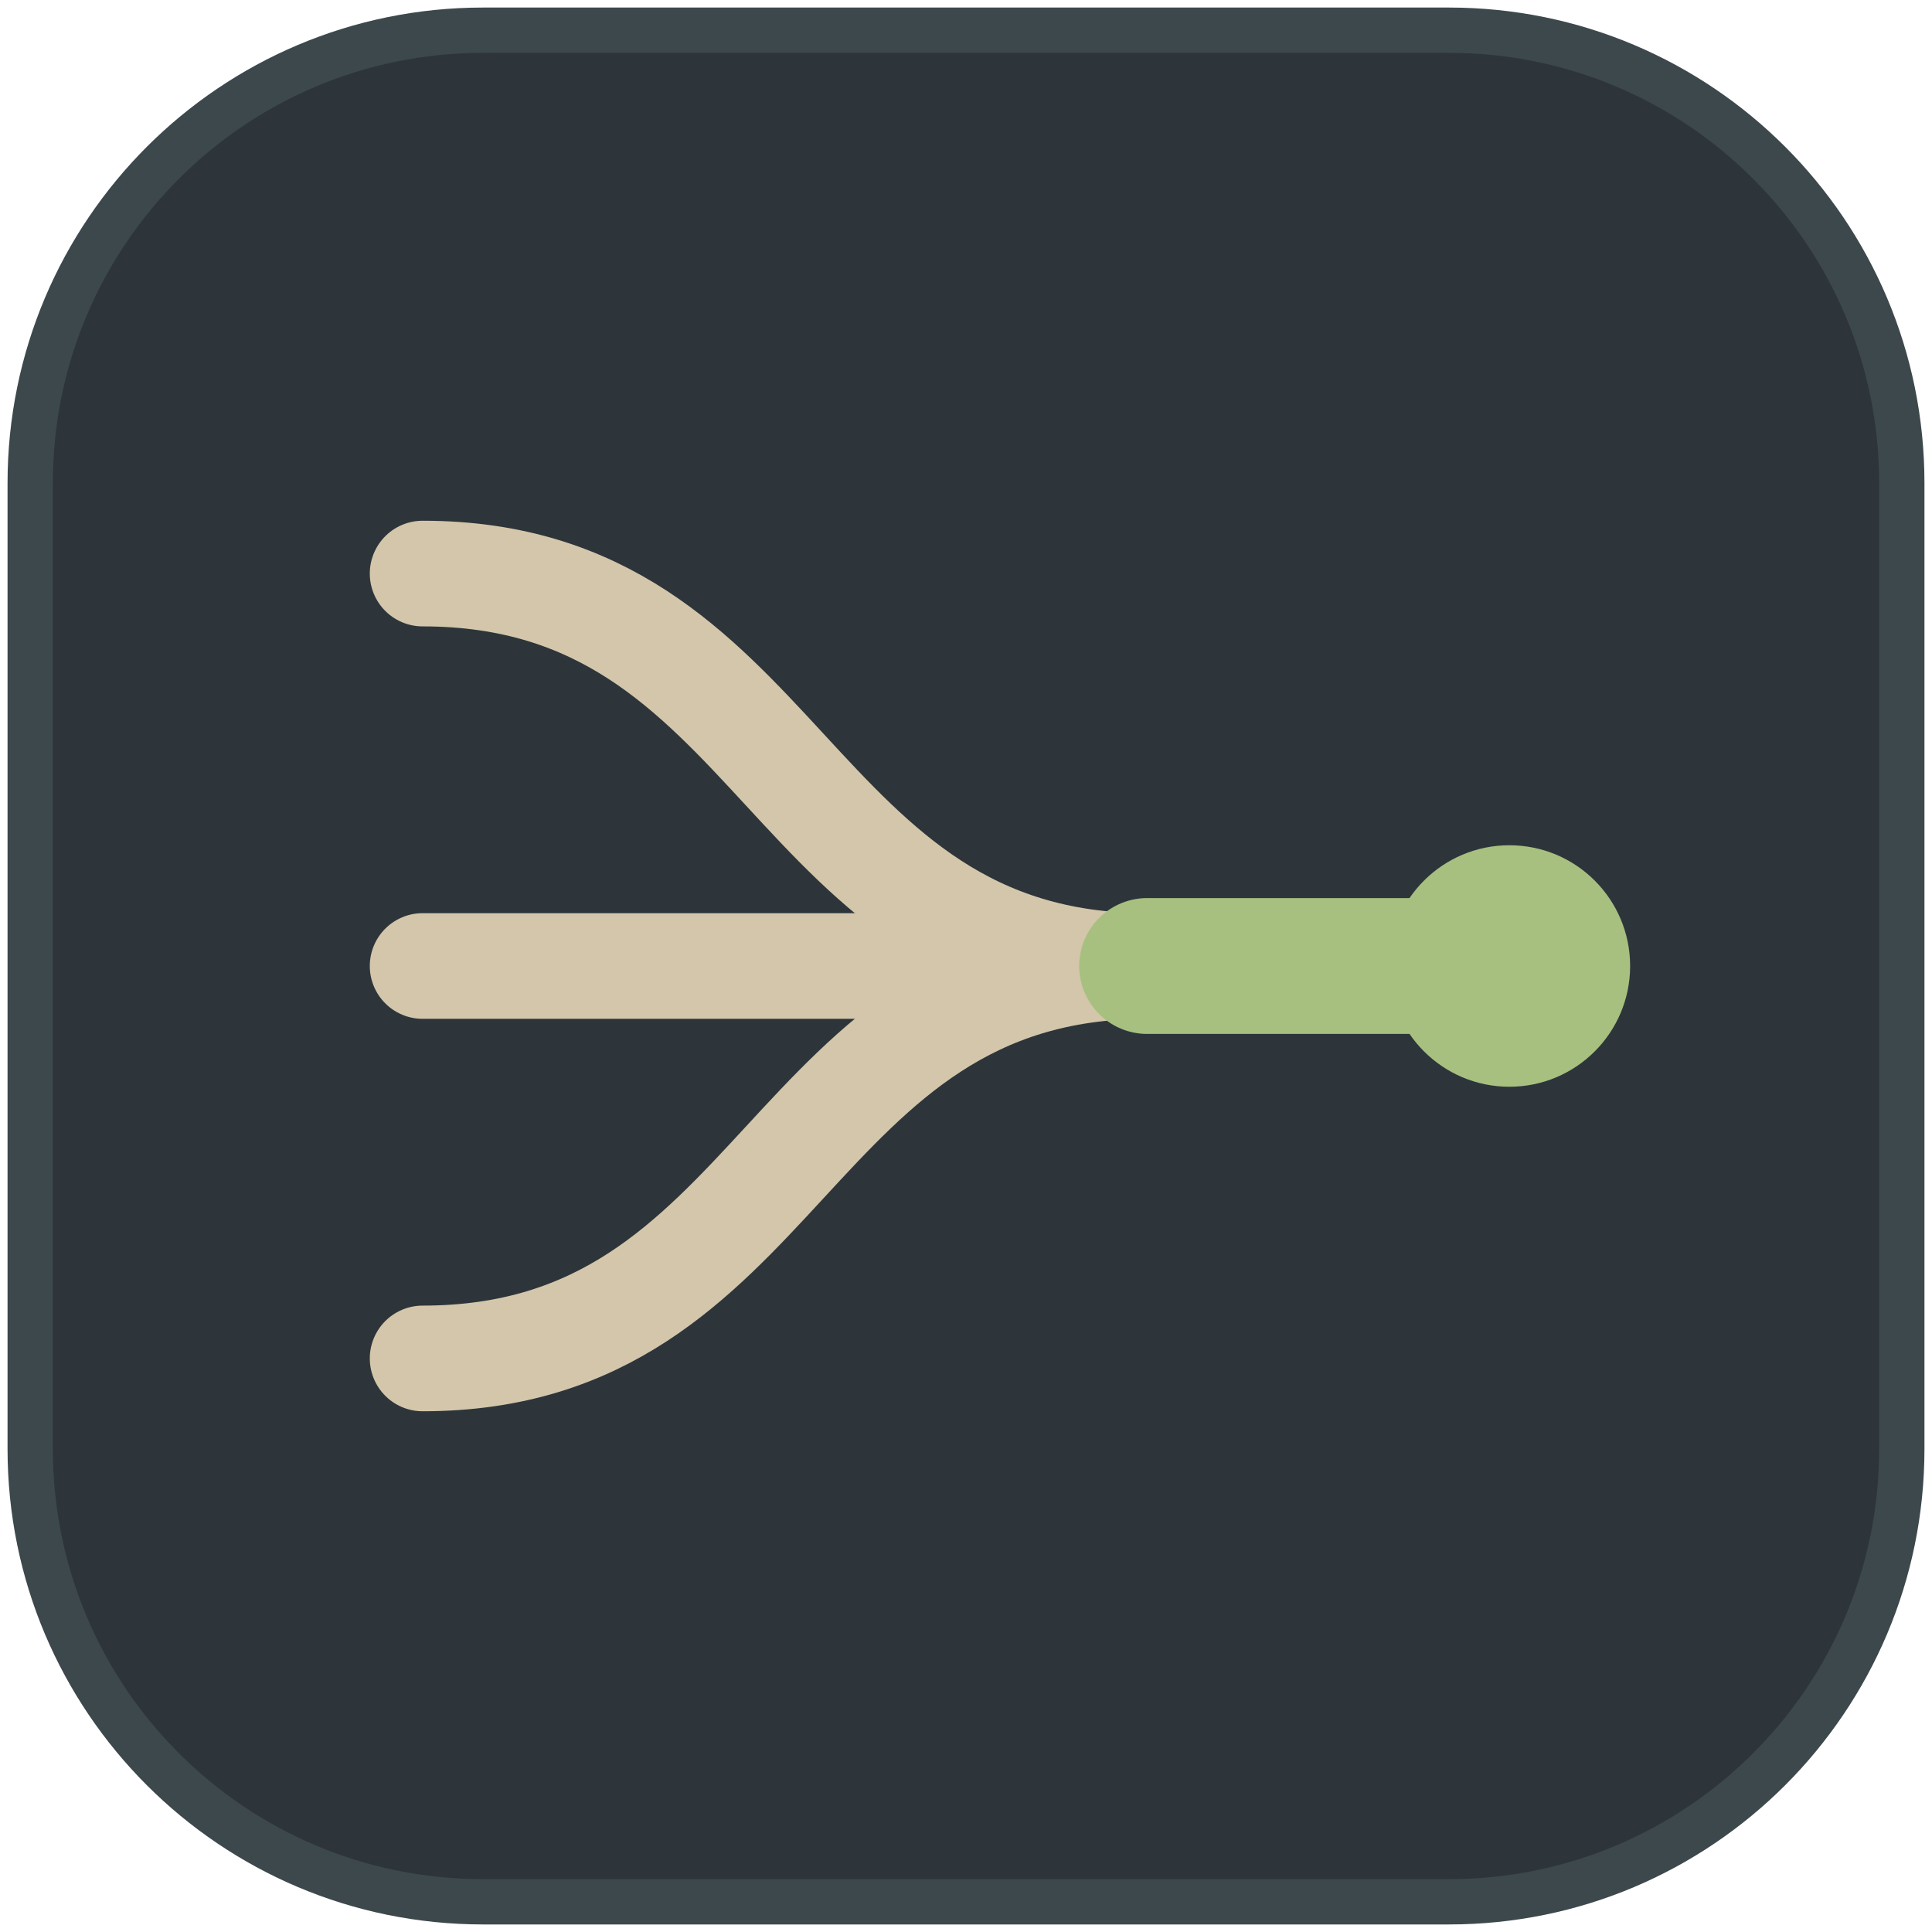
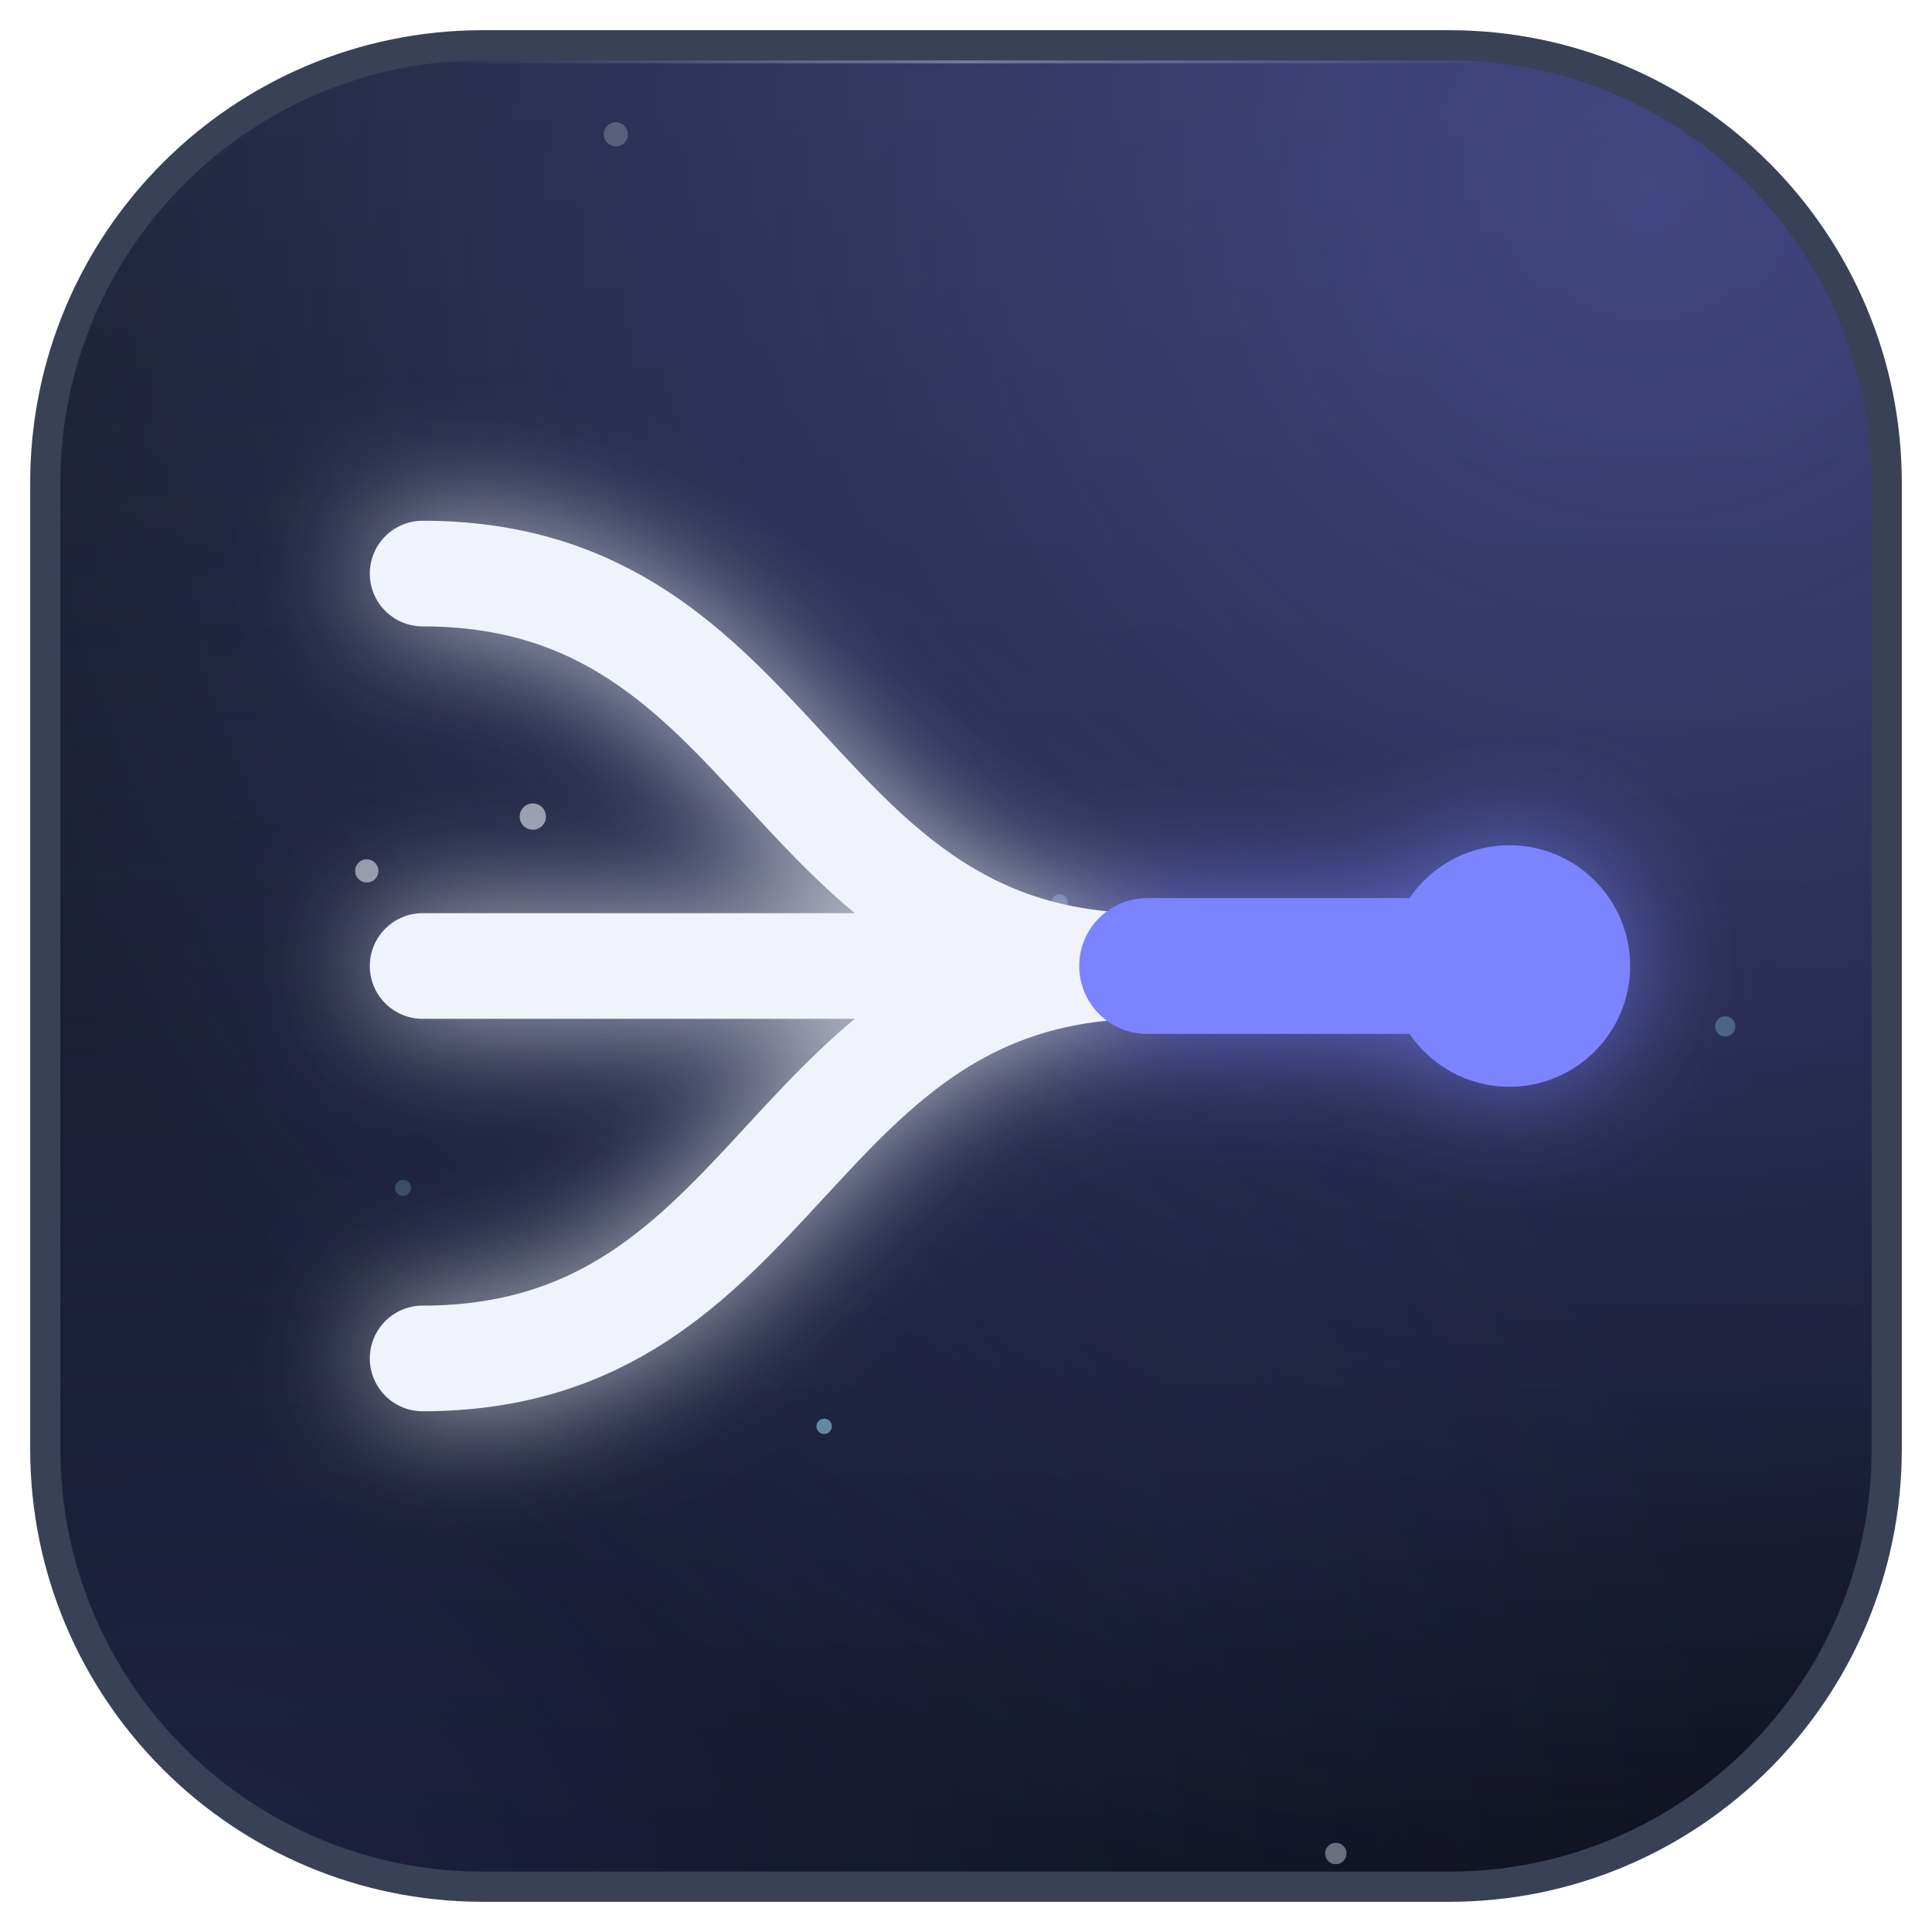
<svg xmlns="http://www.w3.org/2000/svg" width="128" height="128" viewBox="0 0 128 128">
-   <rect x="2" y="2" width="124" height="124" rx="30" fill="#2d353b" stroke="#3d484d" stroke-width="3" />
-   <path d="M28 38C52 38 52 64 76 64" fill="none" stroke="#d3c6aa" stroke-width="7" stroke-linecap="round" stroke-linejoin="round" />
-   <path d="M28 64H76" fill="none" stroke="#d3c6aa" stroke-width="7" stroke-linecap="round" stroke-linejoin="round" />
-   <path d="M28 90C52 90 52 64 76 64" fill="none" stroke="#d3c6aa" stroke-width="7" stroke-linecap="round" stroke-linejoin="round" />
-   <path d="M76 64H100" fill="none" stroke="#a7c080" stroke-width="9" stroke-linecap="round" stroke-linejoin="round" />
-   <circle cx="100" cy="64" r="8" fill="#a7c080" />
+   <defs>
+     <linearGradient id="tglass" x1="0" y1="0" x2="0" y2="1">
+       <stop offset="0" stop-color="#1f2538" />
+       <stop offset="1" stop-color="#0b0e1a" />
+     </linearGradient>
+     <radialGradient id="tneb" cx="0.85" cy="0.1" r="0.9">
+       <stop offset="0" stop-color="#7c83ff" stop-opacity="0.38" />
+       <stop offset="1" stop-color="#7c83ff" stop-opacity="0" />
+     </radialGradient>
+     <radialGradient id="tneb2" cx="0.1" cy="1" r="0.8">
+       <stop offset="0" stop-color="#7c83ff" stop-opacity="0.16" />
+       <stop offset="1" stop-color="#7c83ff" stop-opacity="0" />
+     </radialGradient>
+     <linearGradient id="taura" x1="0" y1="0" x2="1" y2="1" gradientUnits="objectBoundingBox">
+       <stop offset="0.00" stop-color="#22baf3" />
+       <stop offset="0.25" stop-color="#7c83ff" />
+       <stop offset="0.50" stop-color="#cb69f3" />
+       <stop offset="0.75" stop-color="#ff6592" />
+       <stop offset="1.00" stop-color="#fea334" />
+     </linearGradient>
+     <linearGradient id="trim" x1="0" y1="0" x2="1" y2="0">
+       <stop offset="0" stop-color="#f1f3fc" stop-opacity="0" />
+       <stop offset="0.5" stop-color="#f1f3fc" stop-opacity="0.35" />
+       <stop offset="1" stop-color="#f1f3fc" stop-opacity="0" />
+     </linearGradient>
+     <filter id="tglow" x="-30%" y="-30%" width="160%" height="160%">
+       <feGaussianBlur stdDeviation="4" />
+     </filter>
+     <clipPath id="tclip">
+       <rect x="3" y="3" width="122" height="122" rx="29" />
+     </clipPath>
+   </defs>
+   <g clip-path="url(#tclip)">
+     <rect width="128" height="128" fill="url(#tglass)" />
+     <rect width="128" height="128" fill="url(#tneb)" />
+     <rect width="128" height="128" fill="url(#tneb2)" />
+     <circle cx="54.6" cy="94.5" r="0.51" fill="#94dcf5" opacity="0.56" />
+     <circle cx="40.8" cy="8.9" r="0.80" fill="#f1f3fc" opacity="0.23" />
+     <circle cx="114.3" cy="68.0" r="0.67" fill="#94dcf5" opacity="0.31" />
+     <circle cx="70.2" cy="59.8" r="0.55" fill="#94dcf5" opacity="0.31" />
+     <circle cx="26.7" cy="78.7" r="0.53" fill="#94dcf5" opacity="0.23" />
+     <circle cx="24.3" cy="57.7" r="0.77" fill="#f1f3fc" opacity="0.54" />
+     <circle cx="35.3" cy="54.1" r="0.87" fill="#f1f3fc" opacity="0.57" />
+     <circle cx="88.5" cy="122.8" r="0.71" fill="#f1f3fc" opacity="0.40" />
+     <circle cx="4.4" cy="118.4" r="0.85" fill="#f1f3fc" opacity="0.56" />
+     <rect x="28" y="3" width="72" height="1.2" fill="url(#trim)" />
+   </g>
+   <rect x="3" y="3" width="122" height="122" rx="29" fill="none" stroke="#384155" stroke-width="2" />
+   <g filter="url(#tglow)" opacity="0.75">
+     <path d="M28 38C52 38 52 64 76 64" fill="none" stroke="#f1f3fc" stroke-width="7" stroke-linecap="round" stroke-linejoin="round" />
+     <path d="M28 64H76" fill="none" stroke="#f1f3fc" stroke-width="7" stroke-linecap="round" stroke-linejoin="round" />
+     <path d="M28 90C52 90 52 64 76 64" fill="none" stroke="#f1f3fc" stroke-width="7" stroke-linecap="round" stroke-linejoin="round" />
+     <path d="M76 64H100" fill="none" stroke="#7c83ff" stroke-width="9" stroke-linecap="round" stroke-linejoin="round" />
+     <circle cx="100" cy="64" r="8" fill="#7c83ff" />
+   </g>
+   <path d="M28 38C52 38 52 64 76 64" fill="none" stroke="#f1f3fc" stroke-width="7" stroke-linecap="round" stroke-linejoin="round" />
+   <path d="M28 64H76" fill="none" stroke="#f1f3fc" stroke-width="7" stroke-linecap="round" stroke-linejoin="round" />
+   <path d="M28 90C52 90 52 64 76 64" fill="none" stroke="#f1f3fc" stroke-width="7" stroke-linecap="round" stroke-linejoin="round" />
+   <path d="M76 64H100" fill="none" stroke="#7c83ff" stroke-width="9" stroke-linecap="round" stroke-linejoin="round" />
+   <circle cx="100" cy="64" r="8" fill="#7c83ff" />
</svg>
